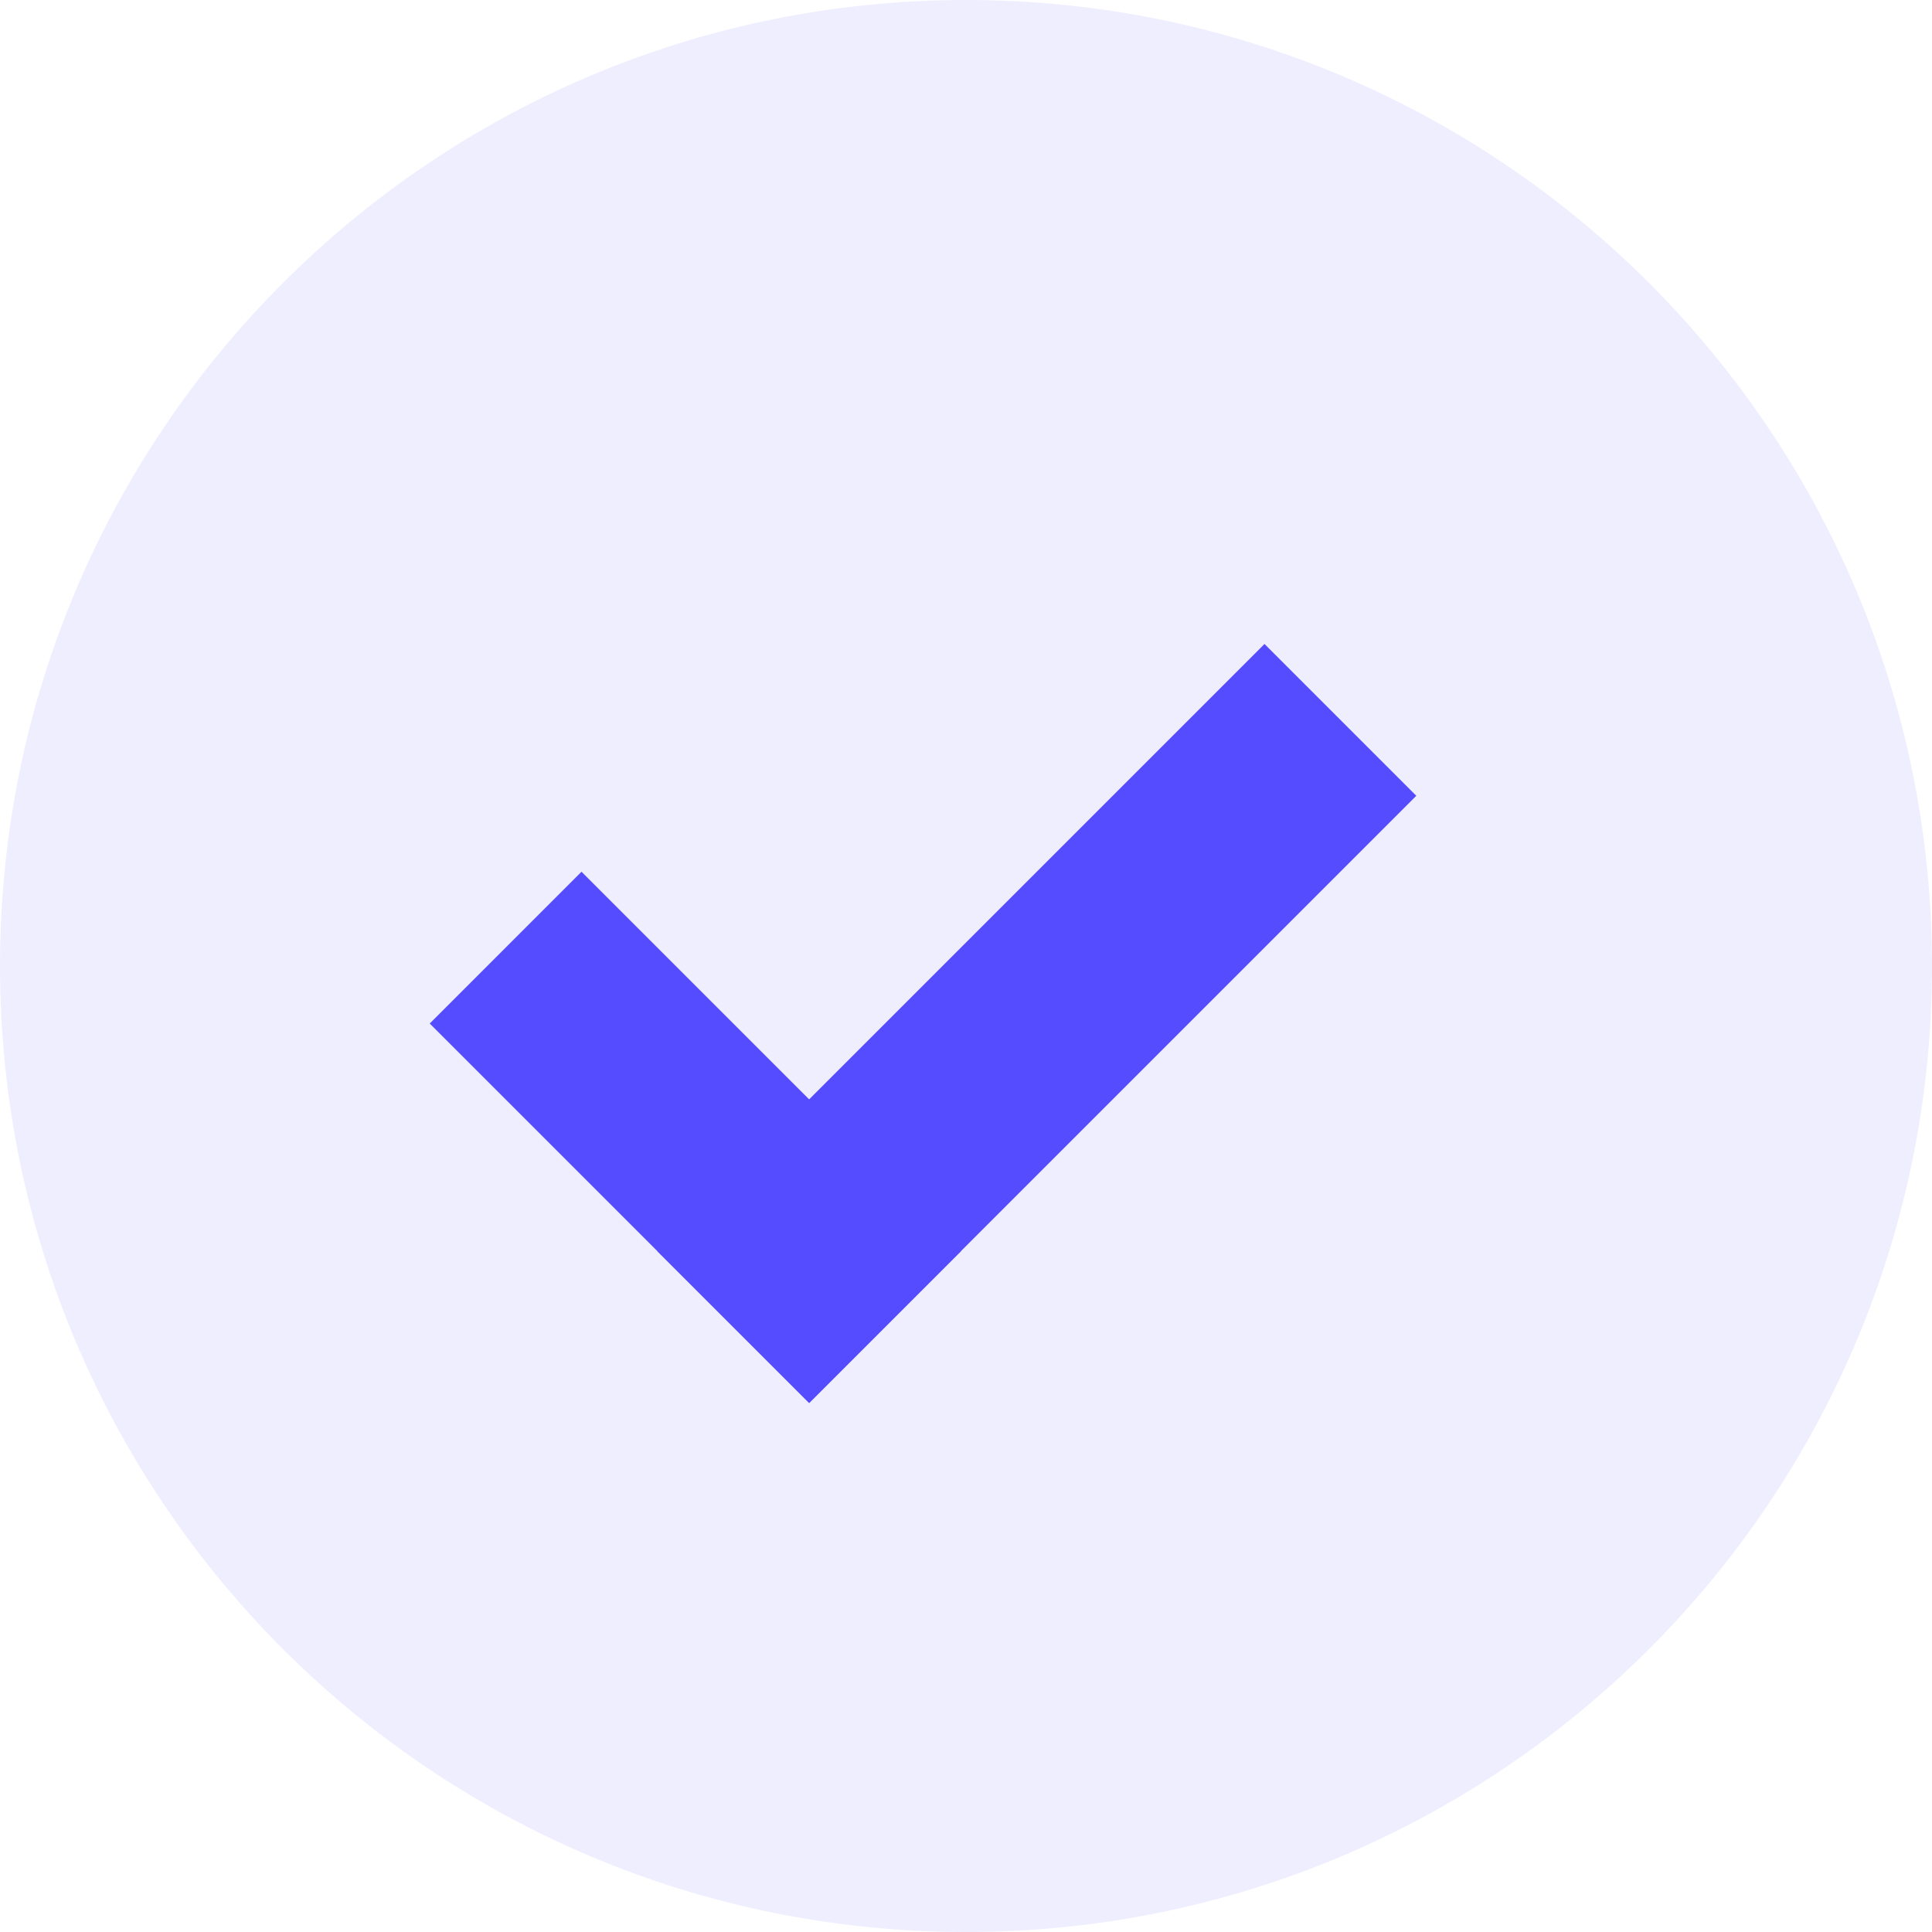
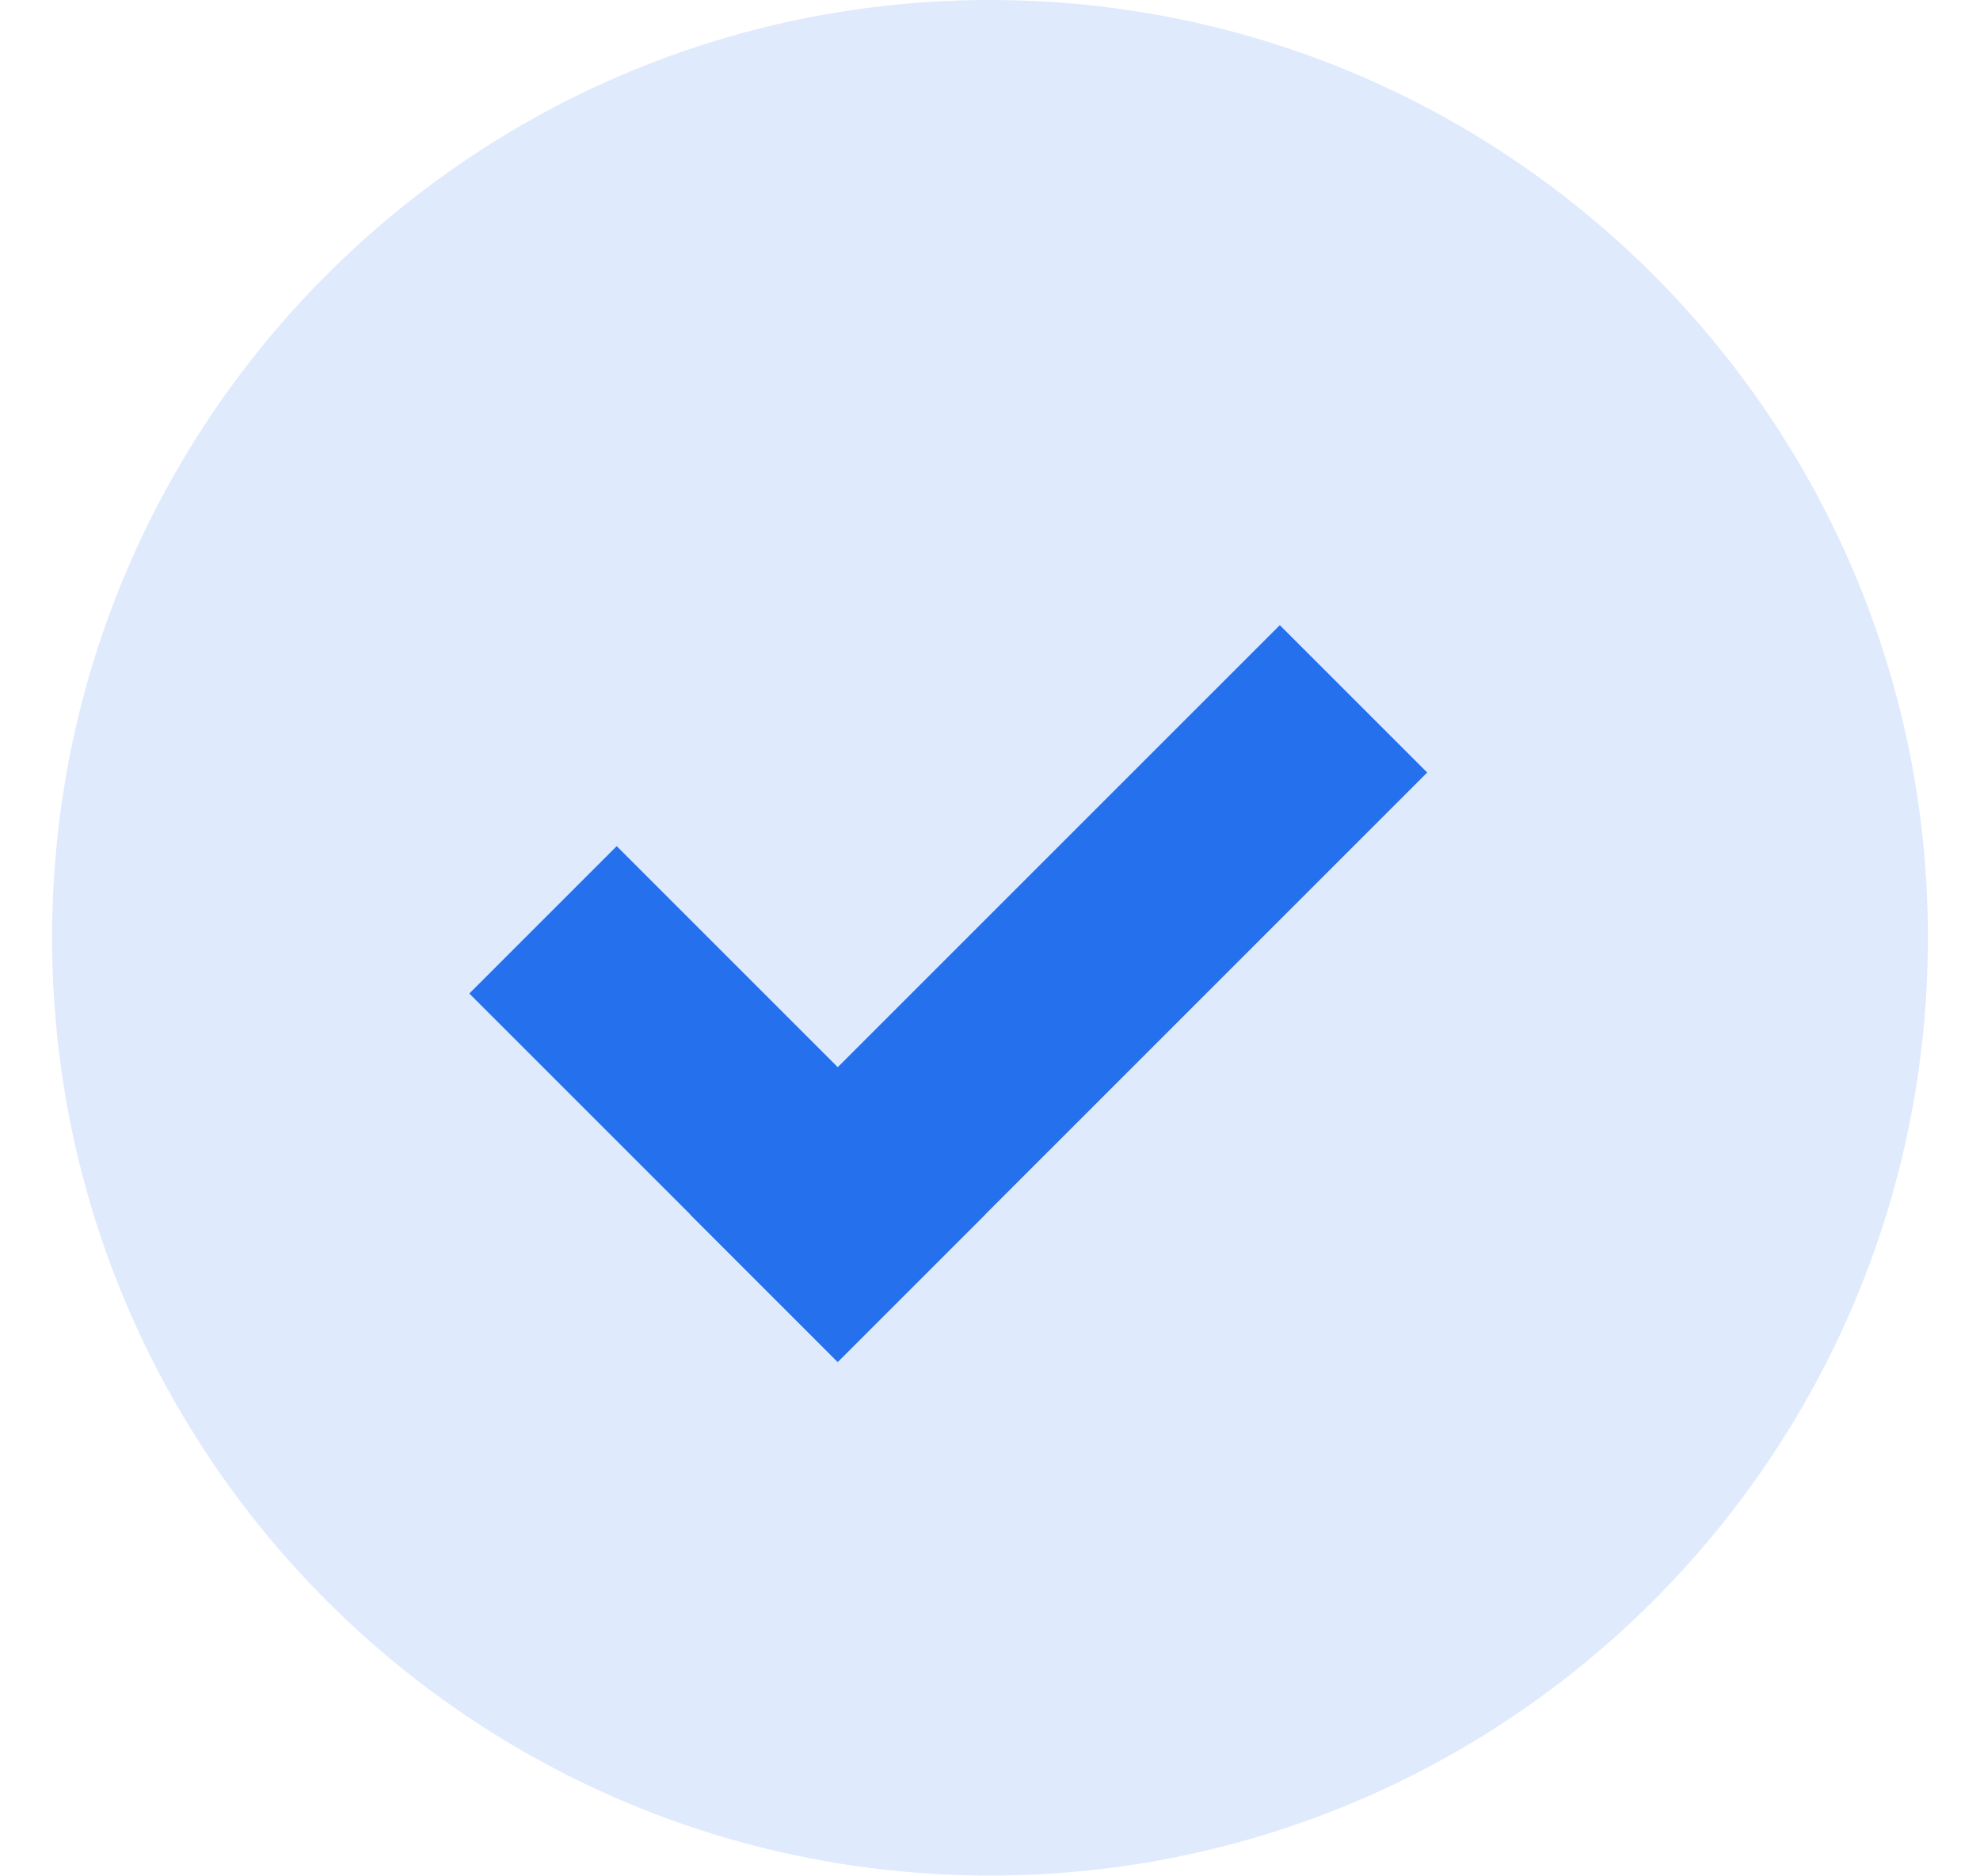
- <svg xmlns="http://www.w3.org/2000/svg" width="18" height="18" viewBox="0 0 18 18" fill="none">
-   <circle cx="9" cy="9" r="9" fill="#efeeff" />
-   <rect x="11.781" y="6" width="2" height="8" transform="rotate(45 11.7812 6)" fill="#554cff" />
-   <rect x="8.953" y="11.657" width="2" height="5" transform="rotate(135 8.95312 11.6572)" fill="#554cff" />
+ <svg xmlns="http://www.w3.org/2000/svg" width="19" height="18" viewBox="0 0 19 18" fill="none">
+   <circle cx="9.5" cy="9" r="9" fill="#DFEAFD" />
+   <rect x="12.281" y="6" width="2" height="8" transform="rotate(45 12.2812 6)" fill="#2570ED" />
+   <rect x="9.453" y="11.656" width="2" height="5" transform="rotate(135 9.45312 11.6562)" fill="#2570ED" />
</svg>
